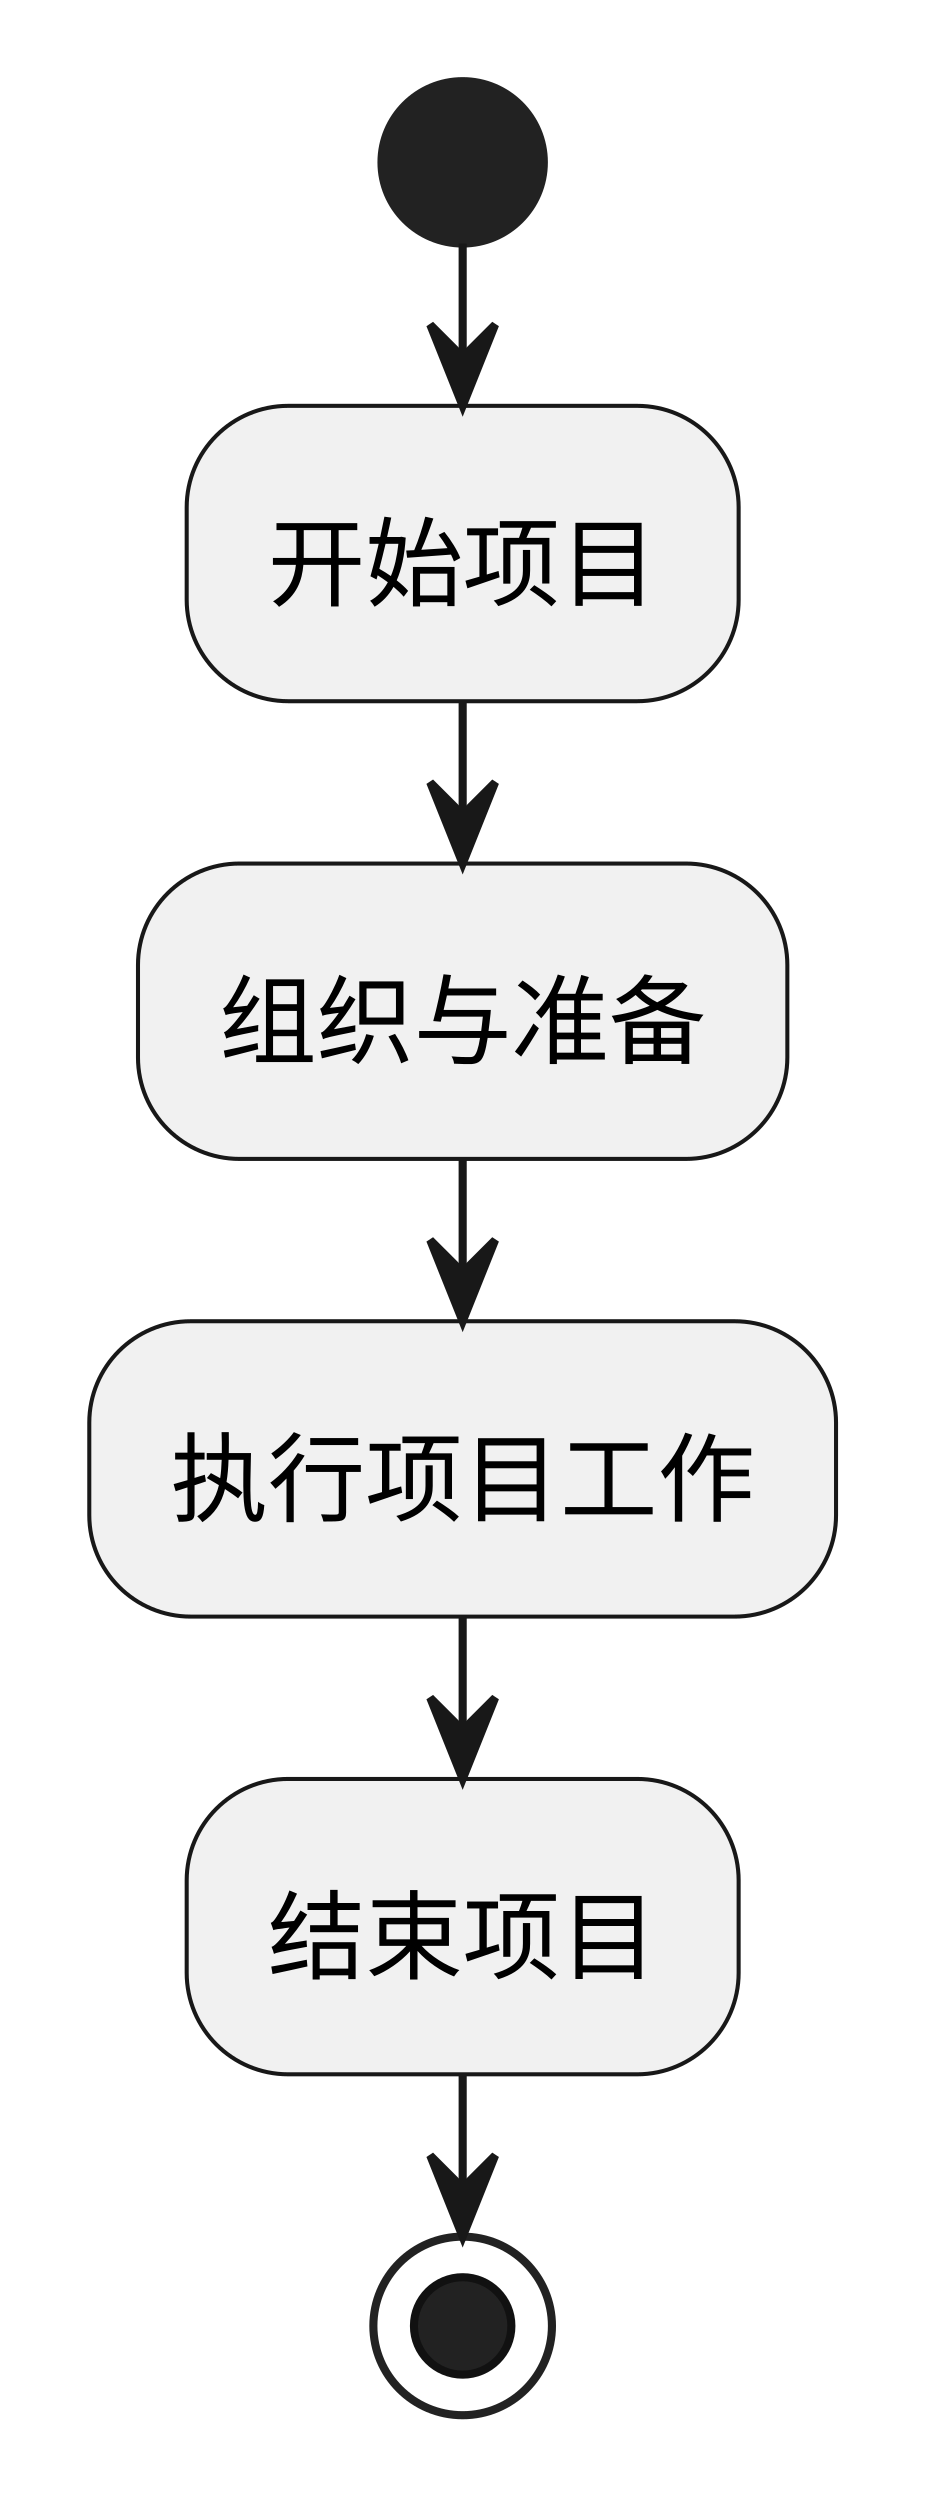
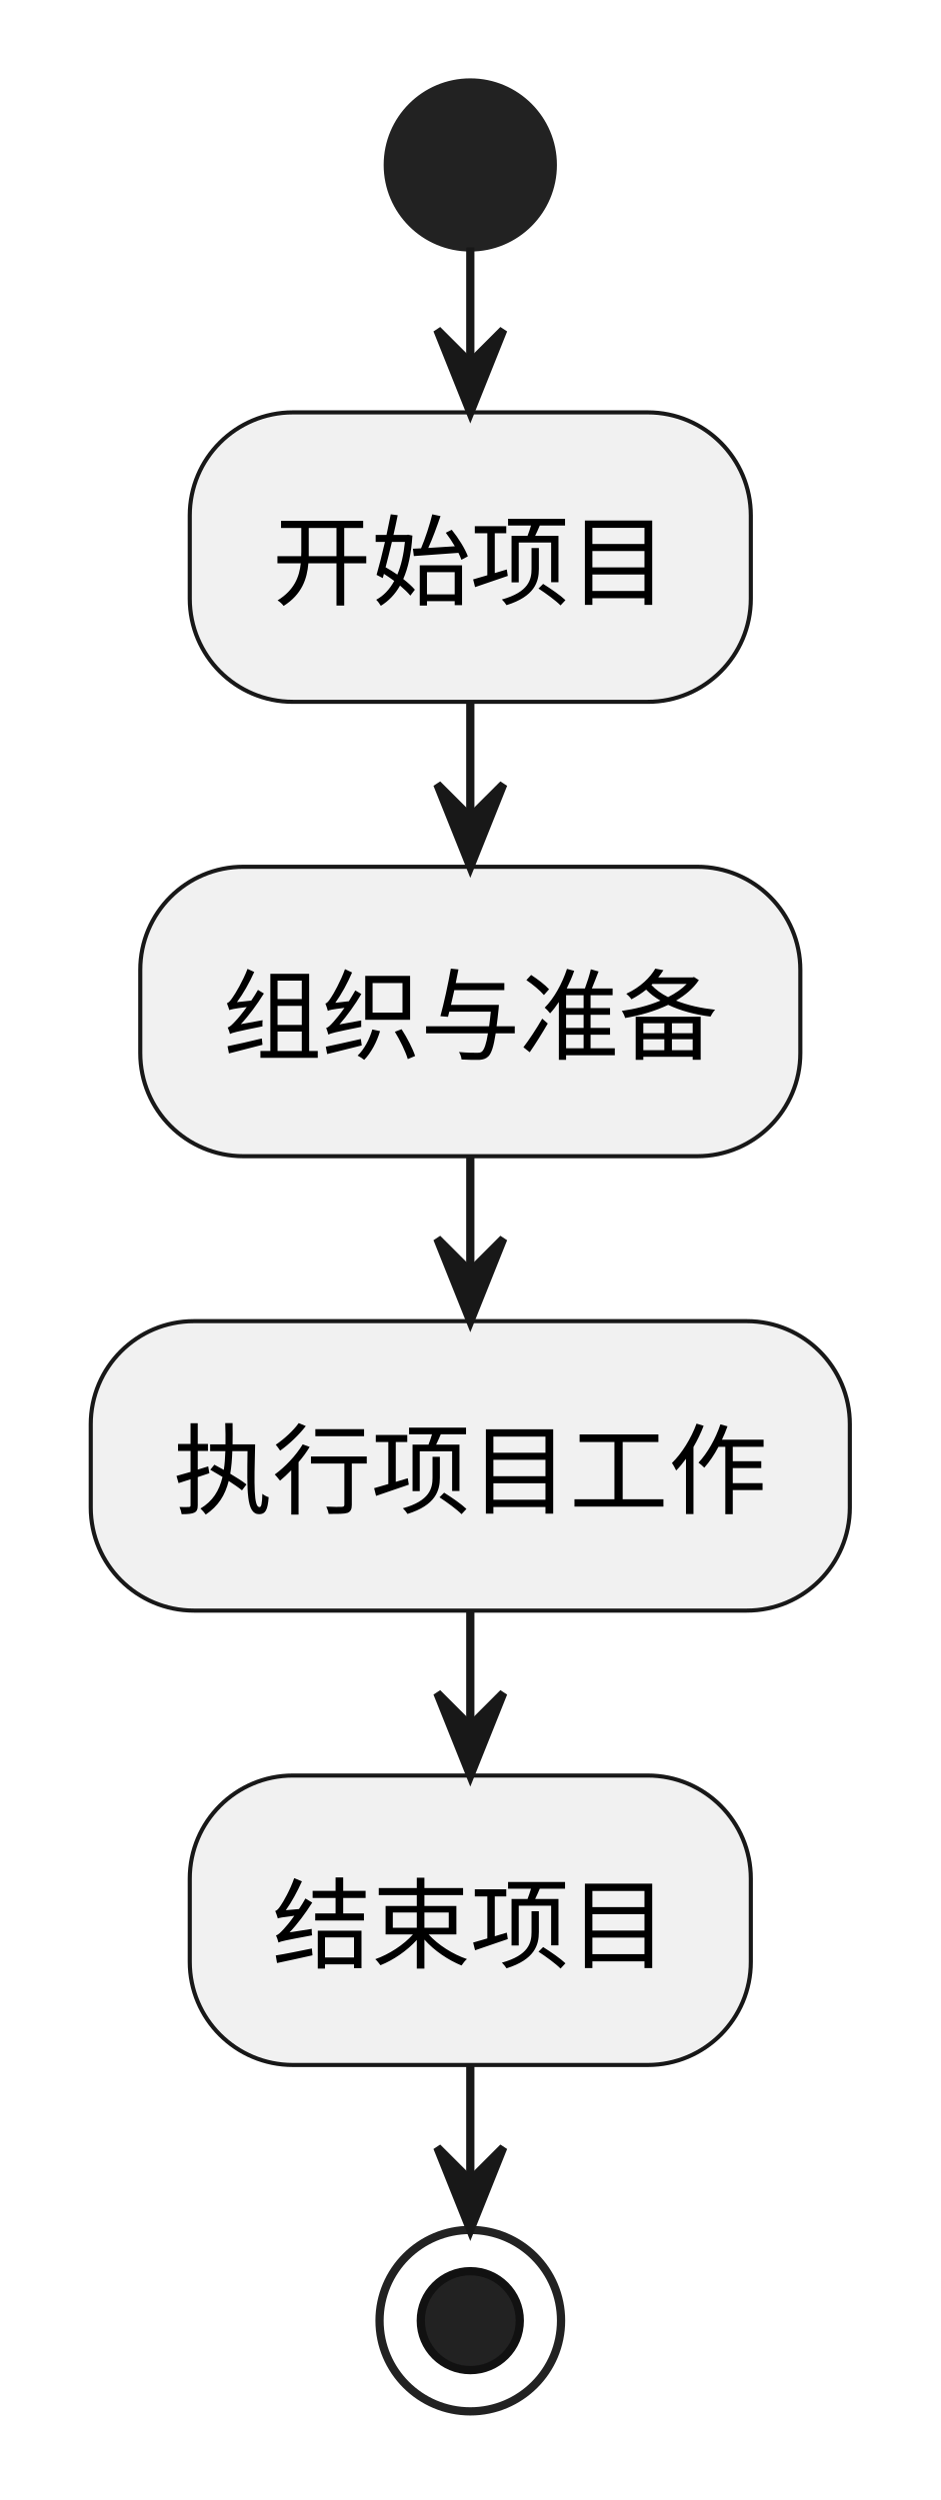
- <svg xmlns="http://www.w3.org/2000/svg" contentStyleType="text/css" height="308px" preserveAspectRatio="none" style="width:114px;height:308px;background:#FFFFFF;" version="1.1" viewBox="0 0 114 308" width="114px" zoomAndPan="magnify">
+ <svg xmlns="http://www.w3.org/2000/svg" contentStyleType="text/css" height="303px" preserveAspectRatio="none" style="width:114px;height:303px;background:#FFFFFF;" version="1.1" viewBox="0 0 114 303" width="114px" zoomAndPan="magnify">
  <defs />
  <g>
    <ellipse cx="57" cy="20" fill="#222222" rx="10" ry="10" style="stroke:#222222;stroke-width:1.0;" />
-     <rect fill="#F1F1F1" height="36.389" rx="12.5" ry="12.5" style="stroke:#181818;stroke-width:0.5;" width="68" x="23" y="50" />
-     <text fill="#000000" font-family="sans-serif" font-size="12" lengthAdjust="spacing" textLength="48" x="33" y="73.752">开始项目</text>
-     <rect fill="#F1F1F1" height="36.389" rx="12.5" ry="12.5" style="stroke:#181818;stroke-width:0.5;" width="80" x="17" y="106.389" />
-     <text fill="#000000" font-family="sans-serif" font-size="12" lengthAdjust="spacing" textLength="60" x="27" y="130.141">组织与准备</text>
-     <rect fill="#F1F1F1" height="36.389" rx="12.5" ry="12.5" style="stroke:#181818;stroke-width:0.5;" width="92" x="11" y="162.777" />
-     <text fill="#000000" font-family="sans-serif" font-size="12" lengthAdjust="spacing" textLength="72" x="21" y="186.529">执行项目工作</text>
-     <rect fill="#F1F1F1" height="36.389" rx="12.5" ry="12.5" style="stroke:#181818;stroke-width:0.5;" width="68" x="23" y="219.166" />
-     <text fill="#000000" font-family="sans-serif" font-size="12" lengthAdjust="spacing" textLength="48" x="33" y="242.918">结束项目</text>
-     <ellipse cx="57" cy="286.555" fill="none" rx="11" ry="11" style="stroke:#222222;stroke-width:1.0;" />
-     <ellipse cx="57" cy="286.555" fill="#222222" rx="6" ry="6" style="stroke:#111111;stroke-width:1.0;" />
+     <rect fill="#F1F1F1" height="35.094" rx="12.5" ry="12.5" style="stroke:#181818;stroke-width:0.5;" width="68" x="23" y="50" />
+     <text fill="#000000" font-family="sans-serif" font-size="12" lengthAdjust="spacing" textLength="48" x="33" y="72.457">开始项目</text>
+     <rect fill="#F1F1F1" height="35.094" rx="12.5" ry="12.5" style="stroke:#181818;stroke-width:0.5;" width="80" x="17" y="105.094" />
+     <text fill="#000000" font-family="sans-serif" font-size="12" lengthAdjust="spacing" textLength="60" x="27" y="127.551">组织与准备</text>
+     <rect fill="#F1F1F1" height="35.094" rx="12.5" ry="12.5" style="stroke:#181818;stroke-width:0.5;" width="92" x="11" y="160.188" />
+     <text fill="#000000" font-family="sans-serif" font-size="12" lengthAdjust="spacing" textLength="72" x="21" y="182.644">执行项目工作</text>
+     <rect fill="#F1F1F1" height="35.094" rx="12.5" ry="12.5" style="stroke:#181818;stroke-width:0.5;" width="68" x="23" y="215.281" />
+     <text fill="#000000" font-family="sans-serif" font-size="12" lengthAdjust="spacing" textLength="48" x="33" y="237.738">结束项目</text>
+     <ellipse cx="57" cy="281.375" fill="none" rx="11" ry="11" style="stroke:#222222;stroke-width:1.0;" />
+     <ellipse cx="57" cy="281.375" fill="#222222" rx="6" ry="6" style="stroke:#111111;stroke-width:1.0;" />
    <line style="stroke:#181818;stroke-width:1.0;" x1="57" x2="57" y1="30" y2="50" />
    <polygon fill="#181818" points="53,40,57,50,61,40,57,44" style="stroke:#181818;stroke-width:1.0;" />
-     <line style="stroke:#181818;stroke-width:1.0;" x1="57" x2="57" y1="86.389" y2="106.389" />
-     <polygon fill="#181818" points="53,96.389,57,106.389,61,96.389,57,100.389" style="stroke:#181818;stroke-width:1.0;" />
-     <line style="stroke:#181818;stroke-width:1.0;" x1="57" x2="57" y1="142.777" y2="162.777" />
-     <polygon fill="#181818" points="53,152.777,57,162.777,61,152.777,57,156.777" style="stroke:#181818;stroke-width:1.0;" />
-     <line style="stroke:#181818;stroke-width:1.0;" x1="57" x2="57" y1="199.166" y2="219.166" />
-     <polygon fill="#181818" points="53,209.166,57,219.166,61,209.166,57,213.166" style="stroke:#181818;stroke-width:1.0;" />
-     <line style="stroke:#181818;stroke-width:1.0;" x1="57" x2="57" y1="255.555" y2="275.555" />
-     <polygon fill="#181818" points="53,265.555,57,275.555,61,265.555,57,269.555" style="stroke:#181818;stroke-width:1.0;" />
+     <line style="stroke:#181818;stroke-width:1.0;" x1="57" x2="57" y1="85.094" y2="105.094" />
+     <polygon fill="#181818" points="53,95.094,57,105.094,61,95.094,57,99.094" style="stroke:#181818;stroke-width:1.0;" />
+     <line style="stroke:#181818;stroke-width:1.0;" x1="57" x2="57" y1="140.188" y2="160.188" />
+     <polygon fill="#181818" points="53,150.188,57,160.188,61,150.188,57,154.188" style="stroke:#181818;stroke-width:1.0;" />
+     <line style="stroke:#181818;stroke-width:1.0;" x1="57" x2="57" y1="195.281" y2="215.281" />
+     <polygon fill="#181818" points="53,205.281,57,215.281,61,205.281,57,209.281" style="stroke:#181818;stroke-width:1.0;" />
+     <line style="stroke:#181818;stroke-width:1.0;" x1="57" x2="57" y1="250.375" y2="270.375" />
+     <polygon fill="#181818" points="53,260.375,57,270.375,61,260.375,57,264.375" style="stroke:#181818;stroke-width:1.0;" />
  </g>
</svg>
